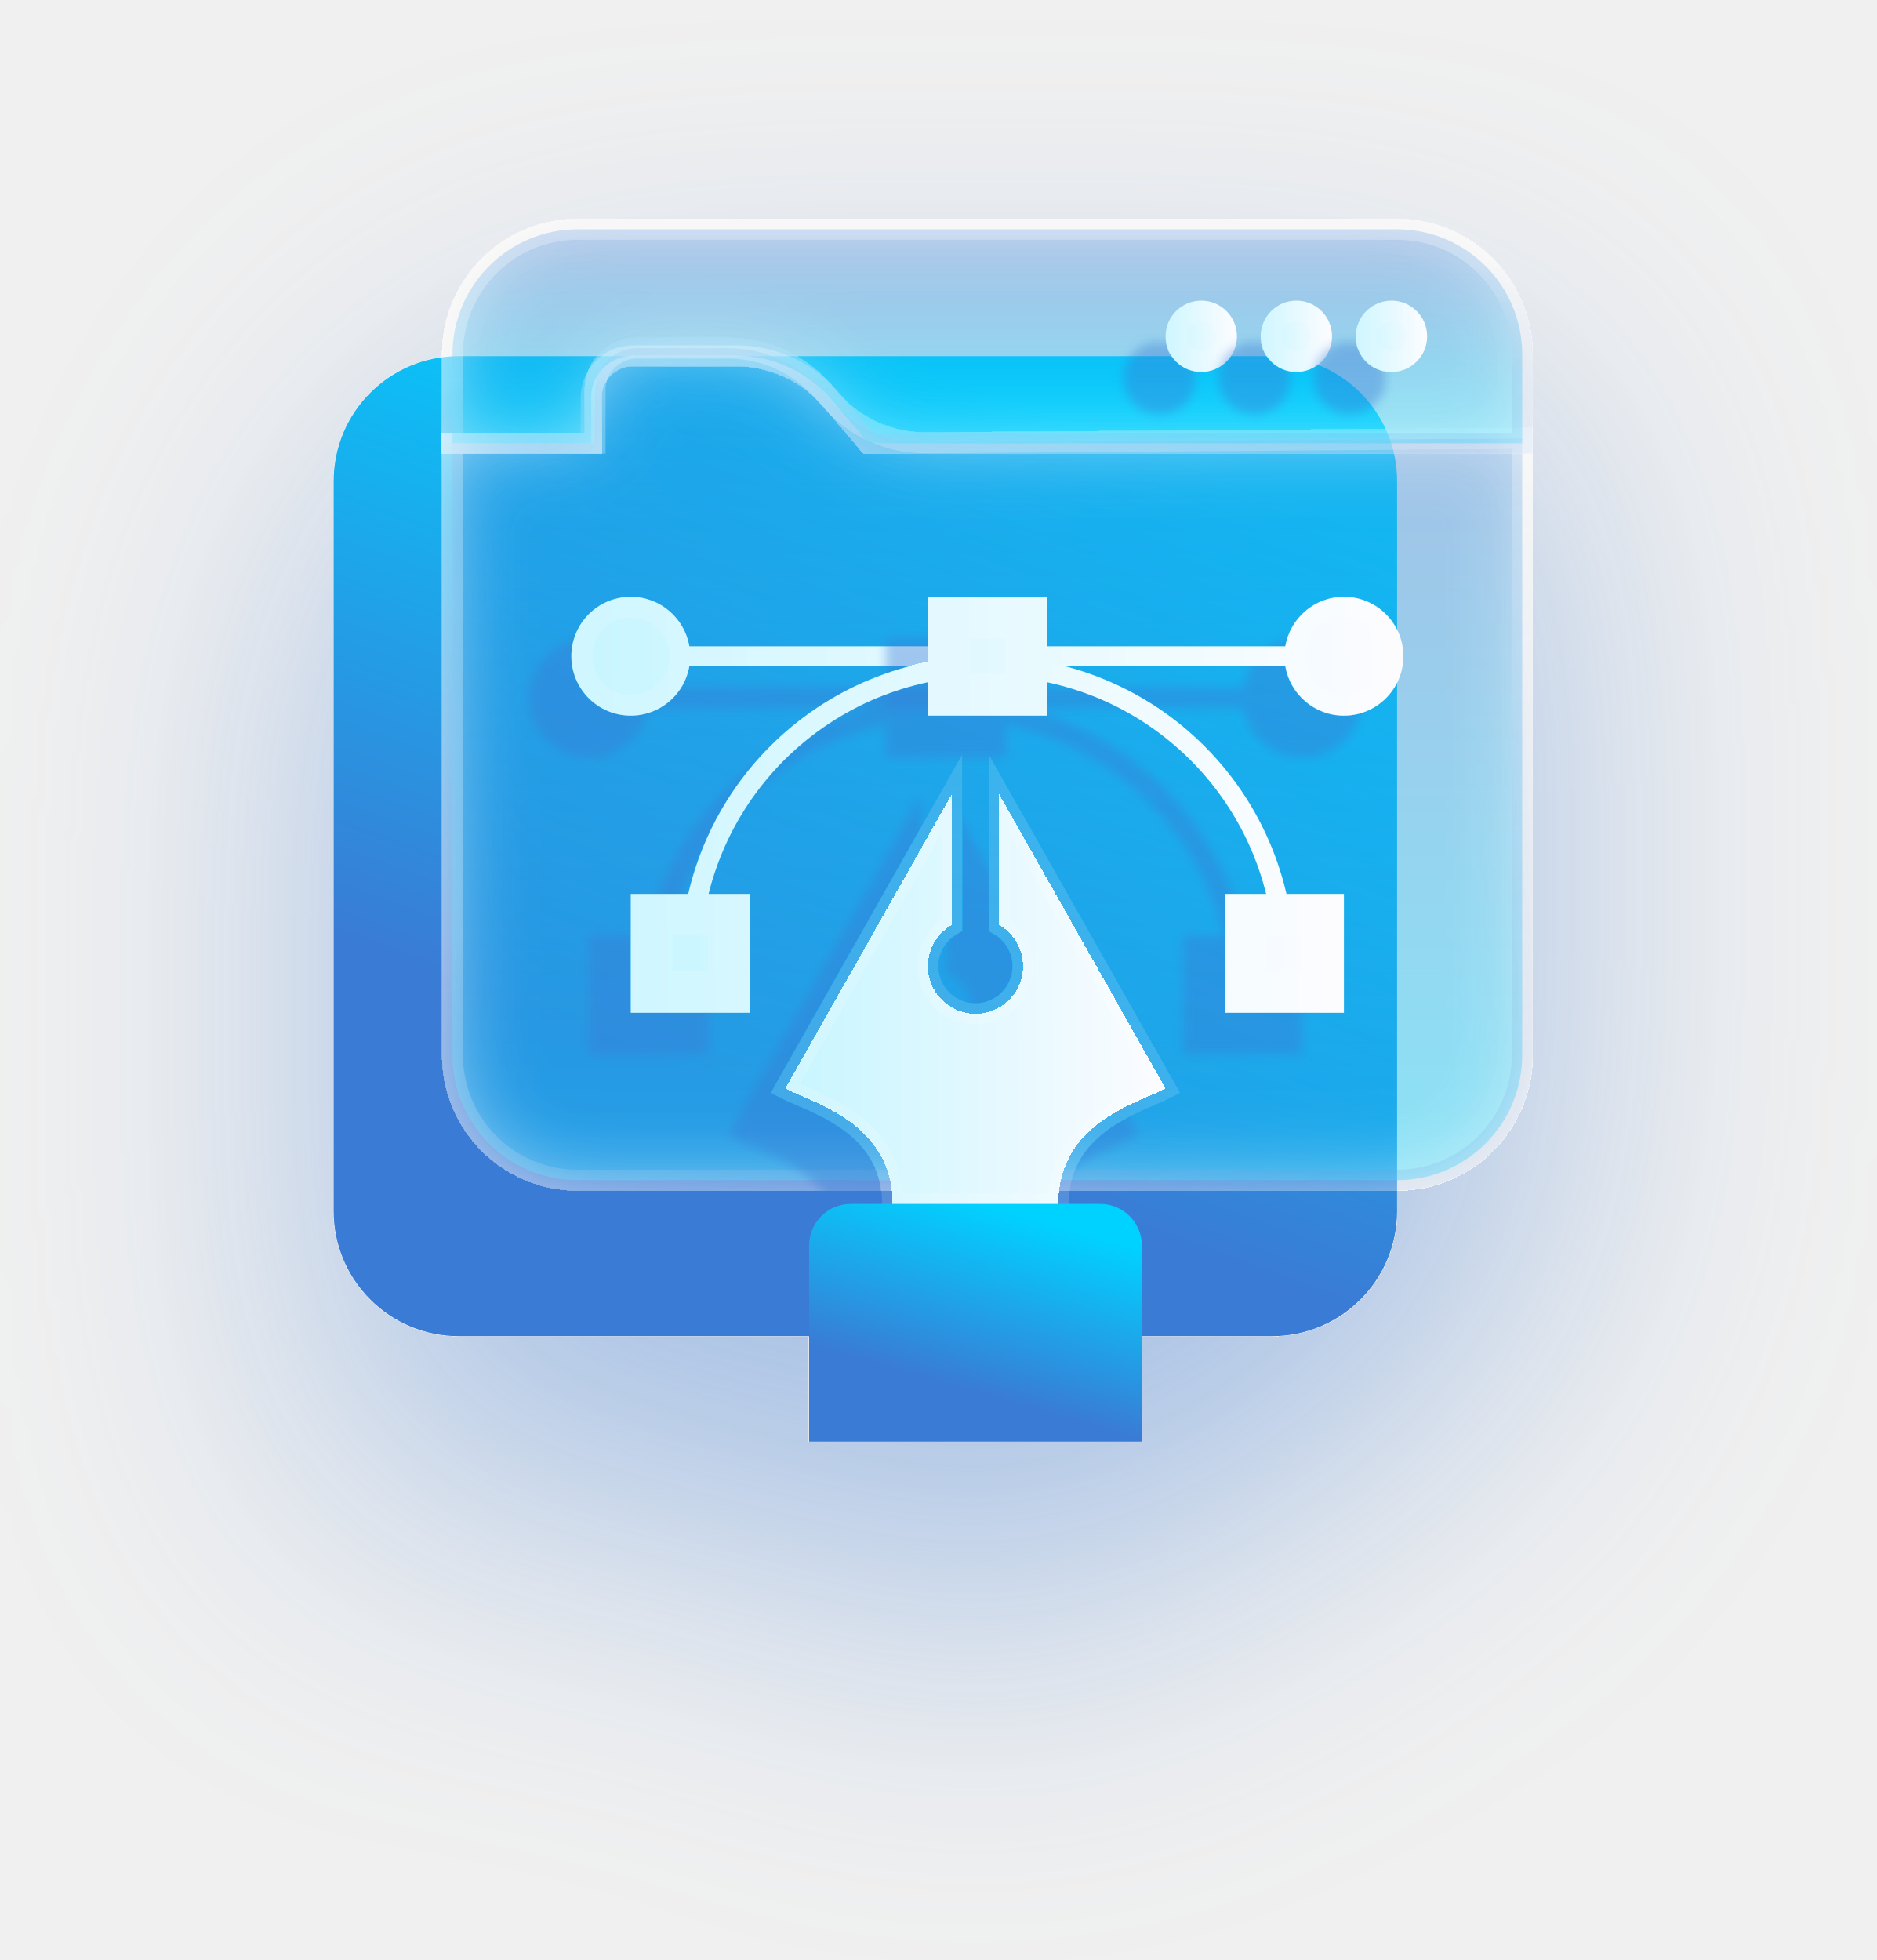
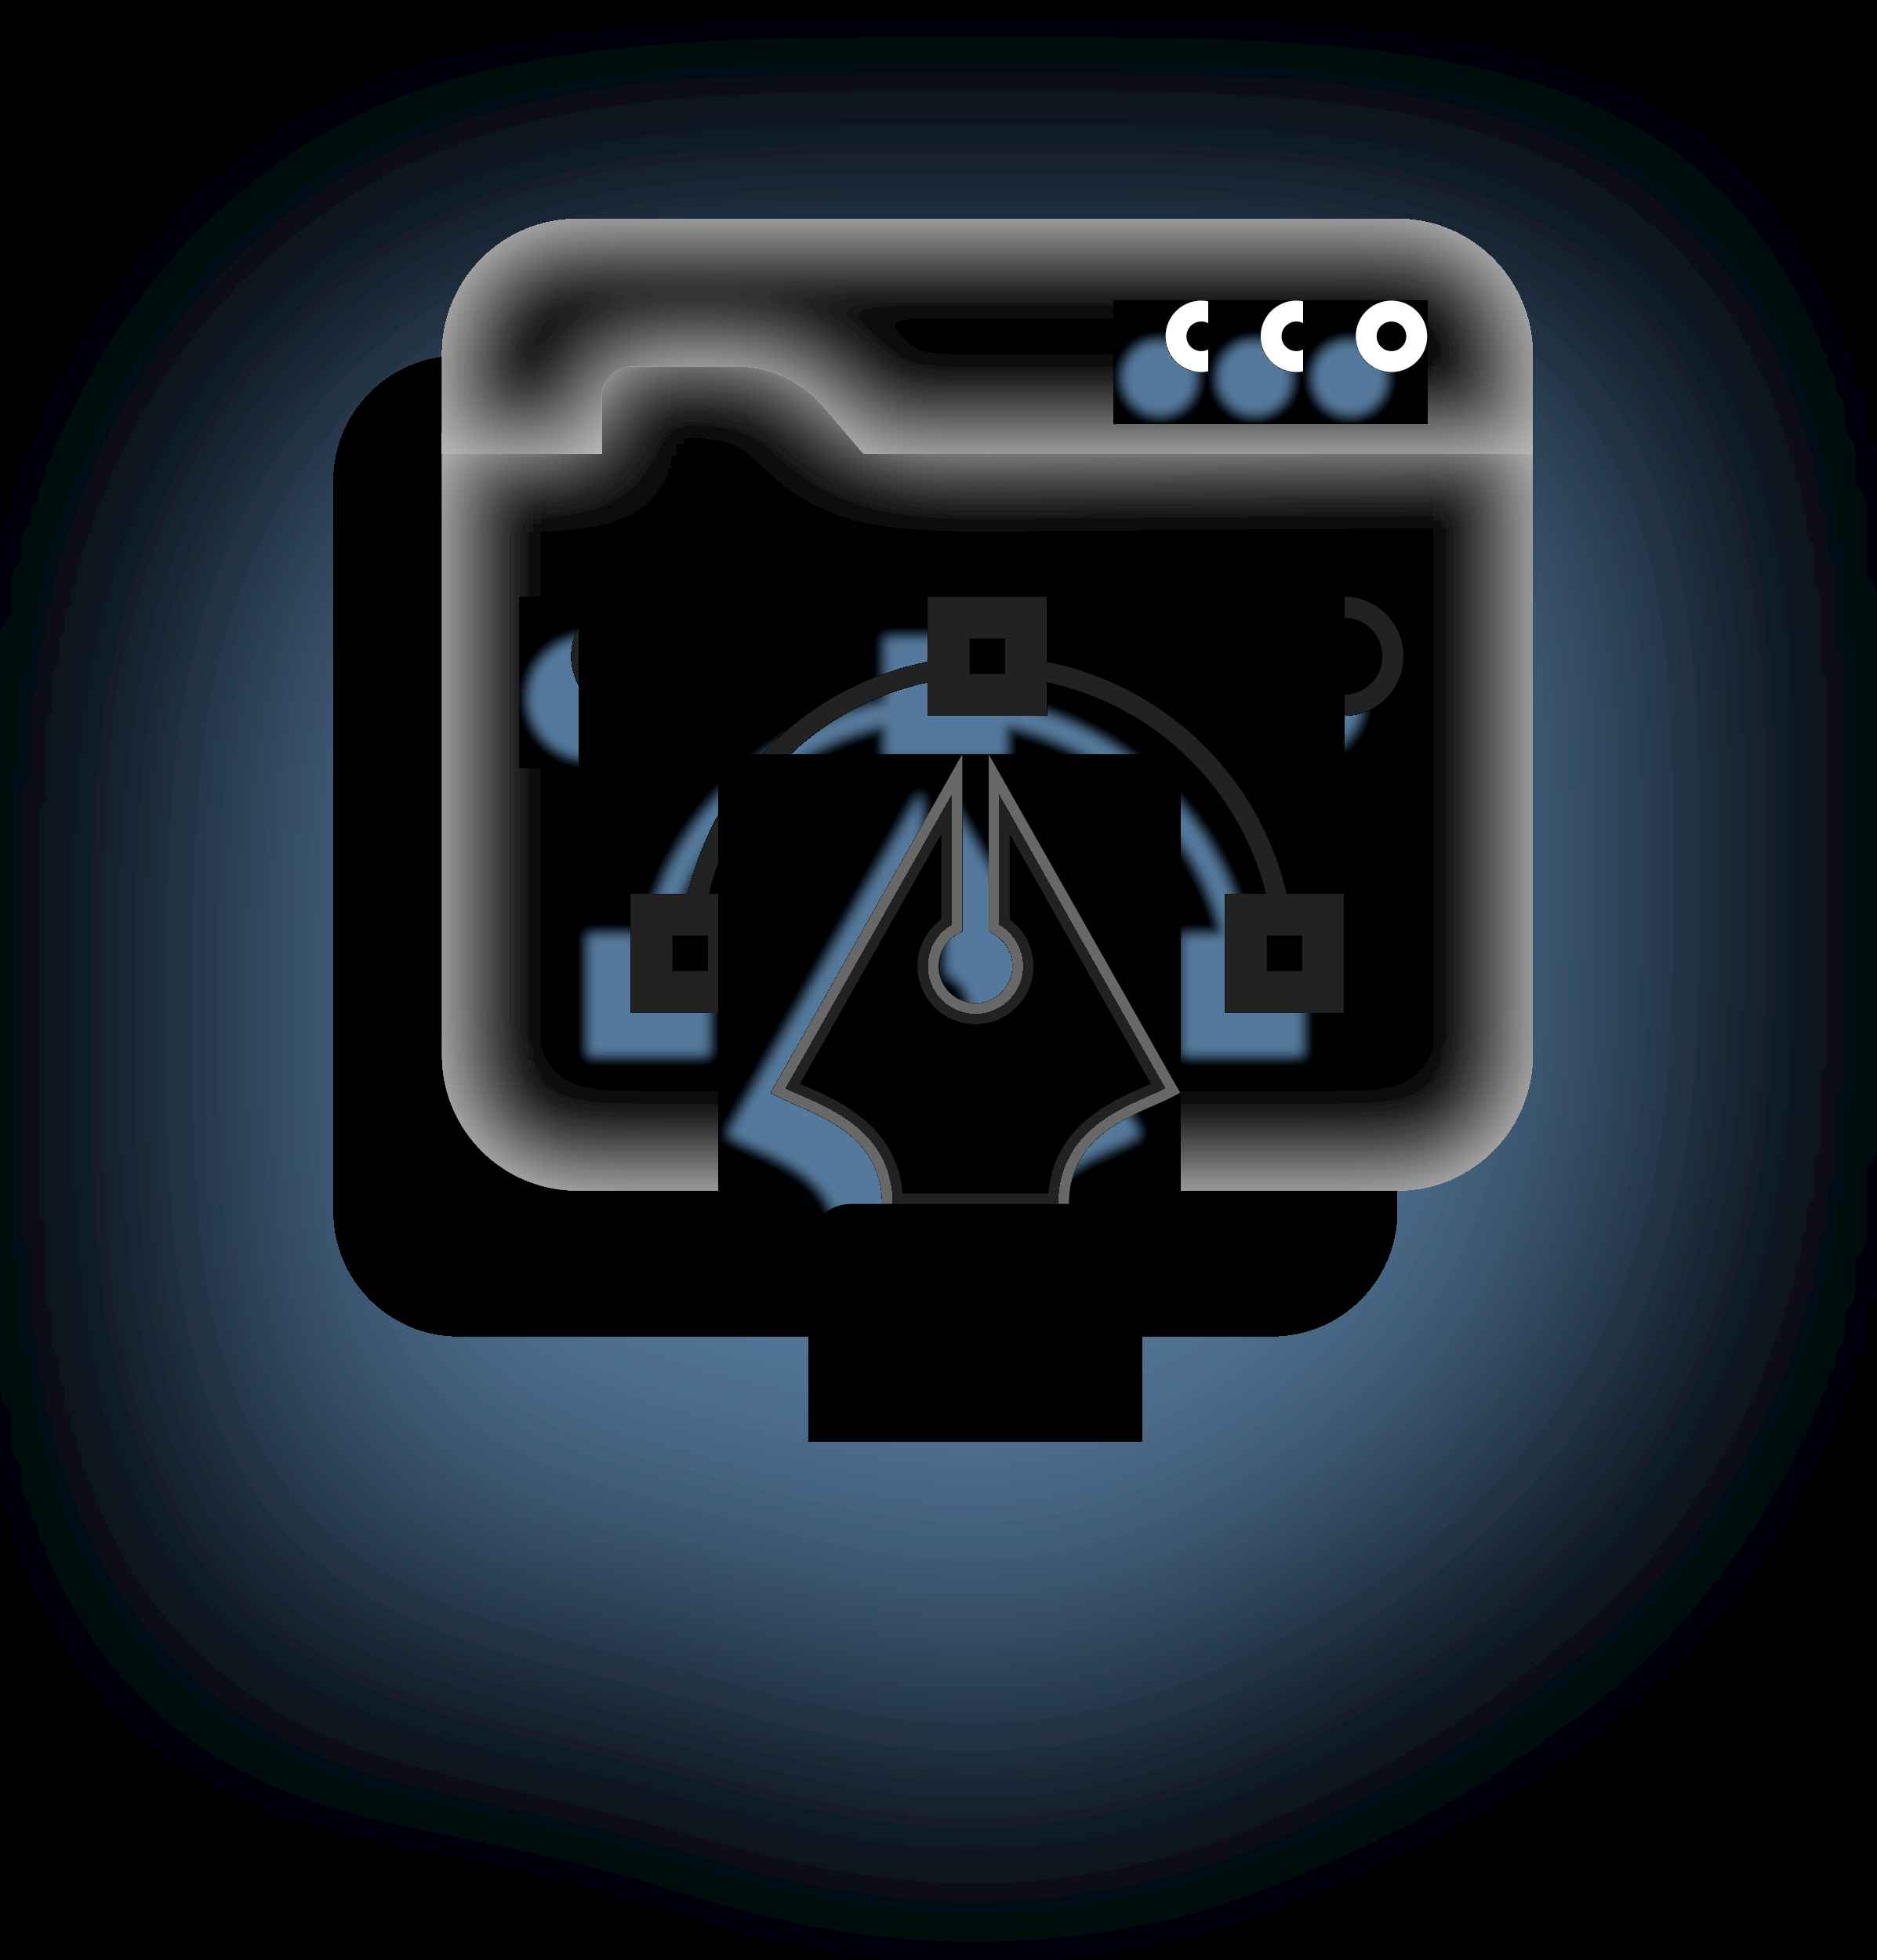
<svg xmlns="http://www.w3.org/2000/svg" width="90" height="94" viewBox="0 0 90 94" fill="none">
  <g filter="url(#filter0_d_6399_3479)">
    <rect x="16" y="17.08" width="51" height="47" rx="6" fill="url(#paint0_linear_6399_3479)" />
    <g filter="url(#filter1_bi_6399_3479)">
      <path d="M21.7 21.26H28.54V18.7C28.54 17.596 29.436 16.7 30.54 16.7H34.937C36.668 16.7 38.314 17.447 39.453 18.749L39.839 19.191C40.989 20.505 42.654 21.253 44.4 21.24L73 21.027V50.6C73 53.914 70.313 56.6 67 56.6H27.7C24.387 56.6 21.7 53.914 21.7 50.6V21.26Z" fill="url(#paint1_linear_6399_3479)" />
      <path d="M21.7 21.26H28.54V18.7C28.54 17.596 29.436 16.7 30.54 16.7H34.937C36.668 16.7 38.314 17.447 39.453 18.749L39.839 19.191C40.989 20.505 42.654 21.253 44.4 21.24L73 21.027V50.6C73 53.914 70.313 56.6 67 56.6H27.7C24.387 56.6 21.7 53.914 21.7 50.6V21.26Z" stroke="url(#paint2_linear_6399_3479)" />
    </g>
    <g filter="url(#filter2_bi_6399_3479)">
      <path d="M21.7 17C21.7 13.686 24.387 11 27.7 11H67C70.313 11 73 13.686 73 17V21.26H41.65L39.885 19.18C38.745 17.837 37.072 17.063 35.31 17.063H30.35C29.246 17.063 28.35 17.958 28.35 19.063V21.26H21.7V17Z" fill="url(#paint3_linear_6399_3479)" />
      <path d="M21.7 17C21.7 13.686 24.387 11 27.7 11H67C70.313 11 73 13.686 73 17V21.26H41.65L39.885 19.18C38.745 17.837 37.072 17.063 35.31 17.063H30.35C29.246 17.063 28.35 17.958 28.35 19.063V21.26H21.7V17Z" stroke="url(#paint4_linear_6399_3479)" />
    </g>
    <g filter="url(#filter3_d_6399_3479)">
      <circle cx="57.609" cy="16.13" r="1.71" fill="url(#paint5_linear_6399_3479)" />
-       <circle cx="57.609" cy="16.13" r="1.21" stroke="white" stroke-opacity="0.14" />
+       <circle cx="57.609" cy="16.13" r="1.21" stroke="white" strokeOpacity="0.14" />
    </g>
    <g filter="url(#filter4_d_6399_3479)">
      <circle cx="62.169" cy="16.13" r="1.71" fill="url(#paint6_linear_6399_3479)" />
-       <circle cx="62.169" cy="16.13" r="1.21" stroke="white" stroke-opacity="0.14" />
+       <circle cx="62.169" cy="16.13" r="1.21" stroke="white" strokeOpacity="0.14" />
    </g>
    <g filter="url(#filter5_d_6399_3479)">
      <circle cx="66.73" cy="16.13" r="1.71" fill="url(#paint7_linear_6399_3479)" />
-       <circle cx="66.73" cy="16.13" r="1.21" stroke="white" stroke-opacity="0.14" />
+       <circle cx="66.73" cy="16.13" r="1.21" stroke="white" strokeOpacity="0.14" />
    </g>
    <g filter="url(#filter6_d_6399_3479)">
      <mask id="path-10-inside-1_6399_3479" fill="white">
        <path fill-rule="evenodd" clip-rule="evenodd" d="M67.3 31.472C67.3 33.046 66.024 34.322 64.45 34.322C63.038 34.322 61.865 33.295 61.639 31.947H33.06C32.834 33.295 31.662 34.322 30.25 34.322C28.676 34.322 27.4 33.046 27.4 31.472C27.4 29.898 28.676 28.622 30.25 28.622C31.662 28.622 32.834 29.649 33.06 30.997H61.639C61.865 29.649 63.038 28.622 64.45 28.622C66.024 28.622 67.3 29.898 67.3 31.472Z" />
      </mask>
      <path fill-rule="evenodd" clip-rule="evenodd" d="M67.3 31.472C67.3 33.046 66.024 34.322 64.45 34.322C63.038 34.322 61.865 33.295 61.639 31.947H33.06C32.834 33.295 31.662 34.322 30.25 34.322C28.676 34.322 27.4 33.046 27.4 31.472C27.4 29.898 28.676 28.622 30.25 28.622C31.662 28.622 32.834 29.649 33.06 30.997H61.639C61.865 29.649 63.038 28.622 64.45 28.622C66.024 28.622 67.3 29.898 67.3 31.472Z" fill="url(#paint8_linear_6399_3479)" />
      <path d="M61.639 31.947L62.625 31.782L62.485 30.947H61.639V31.947ZM33.06 31.947V30.947H32.214L32.074 31.782L33.06 31.947ZM33.06 30.997L32.074 31.162L32.214 31.997H33.06V30.997ZM61.639 30.997V31.997H62.485L62.625 31.162L61.639 30.997ZM64.45 35.322C66.576 35.322 68.3 33.598 68.3 31.472H66.3C66.3 32.494 65.472 33.322 64.45 33.322V35.322ZM60.653 32.112C60.958 33.934 62.541 35.322 64.45 35.322V33.322C63.534 33.322 62.772 32.656 62.625 31.782L60.653 32.112ZM61.639 30.947H33.06V32.947H61.639V30.947ZM30.25 35.322C32.159 35.322 33.741 33.934 34.047 32.112L32.074 31.782C31.928 32.656 31.166 33.322 30.25 33.322V35.322ZM26.4 31.472C26.4 33.598 28.124 35.322 30.25 35.322V33.322C29.228 33.322 28.4 32.494 28.4 31.472H26.4ZM30.25 27.622C28.124 27.622 26.4 29.346 26.4 31.472H28.4C28.4 30.45 29.228 29.622 30.25 29.622V27.622ZM34.047 30.831C33.741 29.01 32.158 27.622 30.25 27.622V29.622C31.166 29.622 31.927 30.288 32.074 31.162L34.047 30.831ZM33.06 31.997H61.639V29.997H33.06V31.997ZM64.45 27.622C62.541 27.622 60.959 29.01 60.653 30.831L62.625 31.162C62.772 30.288 63.534 29.622 64.45 29.622V27.622ZM68.3 31.472C68.3 29.346 66.576 27.622 64.45 27.622V29.622C65.472 29.622 66.3 30.45 66.3 31.472H68.3Z" fill="white" fill-opacity="0.14" mask="url(#path-10-inside-1_6399_3479)" />
    </g>
    <g filter="url(#filter7_d_6399_3479)">
      <mask id="path-12-inside-2_6399_3479" fill="white">
        <path fill-rule="evenodd" clip-rule="evenodd" d="M50.2 28.622H44.5V31.75C43.548 31.938 42.615 32.22 41.715 32.593C39.928 33.333 38.305 34.417 36.938 35.785C35.57 37.152 34.486 38.775 33.746 40.562C33.435 41.312 33.188 42.085 33.005 42.872H30.25V48.572H35.95V42.872H33.978C34.143 42.209 34.357 41.558 34.62 40.924C35.312 39.252 36.327 37.733 37.607 36.454C38.886 35.174 40.405 34.159 42.077 33.467C42.862 33.142 43.673 32.891 44.5 32.716V34.322H50.2V32.716C51.027 32.891 51.838 33.142 52.623 33.467C54.294 34.159 55.813 35.174 57.093 36.454C58.372 37.733 59.387 39.252 60.08 40.924C60.342 41.558 60.556 42.209 60.721 42.872H58.75V48.572H64.45V42.872H61.694C61.512 42.085 61.264 41.312 60.954 40.562C60.214 38.775 59.129 37.152 57.762 35.785C56.395 34.417 54.771 33.333 52.985 32.593C52.084 32.22 51.151 31.938 50.2 31.75V28.622Z" />
      </mask>
      <path fill-rule="evenodd" clip-rule="evenodd" d="M50.2 28.622H44.5V31.75C43.548 31.938 42.615 32.22 41.715 32.593C39.928 33.333 38.305 34.417 36.938 35.785C35.57 37.152 34.486 38.775 33.746 40.562C33.435 41.312 33.188 42.085 33.005 42.872H30.25V48.572H35.95V42.872H33.978C34.143 42.209 34.357 41.558 34.62 40.924C35.312 39.252 36.327 37.733 37.607 36.454C38.886 35.174 40.405 34.159 42.077 33.467C42.862 33.142 43.673 32.891 44.5 32.716V34.322H50.2V32.716C51.027 32.891 51.838 33.142 52.623 33.467C54.294 34.159 55.813 35.174 57.093 36.454C58.372 37.733 59.387 39.252 60.08 40.924C60.342 41.558 60.556 42.209 60.721 42.872H58.75V48.572H64.45V42.872H61.694C61.512 42.085 61.264 41.312 60.954 40.562C60.214 38.775 59.129 37.152 57.762 35.785C56.395 34.417 54.771 33.333 52.985 32.593C52.084 32.22 51.151 31.938 50.2 31.75V28.622Z" fill="url(#paint9_linear_6399_3479)" />
      <path d="M44.5 28.622V26.622H42.5V28.622H44.5ZM50.2 28.622H52.2V26.622H50.2V28.622ZM44.5 31.75L44.887 33.712L46.5 33.394V31.75H44.5ZM41.715 32.593L40.949 30.745L41.715 32.593ZM36.938 35.785L38.352 37.199L38.352 37.199L36.938 35.785ZM33.746 40.562L35.593 41.327L33.746 40.562ZM33.005 42.872V44.872H34.595L34.953 43.324L33.005 42.872ZM30.25 42.872V40.872H28.25V42.872H30.25ZM30.25 48.572H28.25V50.572H30.25V48.572ZM35.95 48.572V50.572H37.95V48.572H35.95ZM35.95 42.872H37.95V40.872H35.95V42.872ZM33.978 42.872L32.037 42.389L31.42 44.872H33.978V42.872ZM34.62 40.924L36.468 41.689L36.468 41.689L34.62 40.924ZM37.607 36.454L36.193 35.039L36.193 35.039L37.607 36.454ZM42.077 33.467L42.842 35.315H42.842L42.077 33.467ZM44.5 32.716H46.5V30.249L44.086 30.759L44.5 32.716ZM44.5 34.322H42.5V36.322H44.5V34.322ZM50.2 34.322V36.322H52.2V34.322H50.2ZM50.2 32.716L50.614 30.759L48.2 30.249V32.716H50.2ZM52.623 33.467L51.857 35.315L51.857 35.315L52.623 33.467ZM60.08 40.924L58.232 41.689V41.689L60.08 40.924ZM60.721 42.872V44.872H63.279L62.662 42.389L60.721 42.872ZM58.75 42.872V40.872H56.75V42.872H58.75ZM58.75 48.572H56.75V50.572H58.75V48.572ZM64.45 48.572V50.572H66.45V48.572H64.45ZM64.45 42.872H66.45V40.872H64.45V42.872ZM61.694 42.872L59.746 43.324L60.105 44.872H61.694V42.872ZM60.954 40.562L62.801 39.796V39.796L60.954 40.562ZM57.762 35.785L56.348 37.199L56.348 37.199L57.762 35.785ZM52.985 32.593L52.219 34.44L52.985 32.593ZM50.2 31.75H48.2V33.394L49.813 33.712L50.2 31.75ZM44.5 30.622H50.2V26.622H44.5V30.622ZM46.5 31.75V28.622H42.5V31.75H46.5ZM44.113 29.788C43.032 30.001 41.972 30.321 40.949 30.745L42.48 34.44C43.258 34.118 44.065 33.874 44.887 33.712L44.113 29.788ZM40.949 30.745C38.92 31.585 37.077 32.817 35.523 34.37L38.352 37.199C39.533 36.017 40.936 35.08 42.48 34.44L40.949 30.745ZM35.523 34.37C33.971 35.923 32.739 37.767 31.898 39.796L35.593 41.327C36.233 39.783 37.17 38.38 38.352 37.199L35.523 34.37ZM31.898 39.796C31.545 40.648 31.264 41.526 31.057 42.42L34.953 43.324C35.111 42.643 35.325 41.975 35.593 41.327L31.898 39.796ZM33.005 40.872H30.25V44.872H33.005V40.872ZM28.25 42.872V48.572H32.25V42.872H28.25ZM30.25 50.572H35.95V46.572H30.25V50.572ZM37.95 48.572V42.872H33.95V48.572H37.95ZM35.95 40.872H33.978V44.872H35.95V40.872ZM35.919 43.355C36.06 42.788 36.243 42.231 36.468 41.689L32.772 40.158C32.472 40.884 32.226 41.63 32.037 42.389L35.919 43.355ZM36.468 41.689C37.06 40.26 37.927 38.962 39.021 37.868L36.193 35.039C34.727 36.505 33.565 38.244 32.772 40.158L36.468 41.689ZM39.021 37.868C40.115 36.774 41.413 35.907 42.842 35.315L41.312 31.619C39.397 32.412 37.658 33.574 36.193 35.039L39.021 37.868ZM42.842 35.315C43.513 35.037 44.207 34.822 44.914 34.673L44.086 30.759C43.139 30.959 42.21 31.247 41.312 31.619L42.842 35.315ZM46.5 34.322V32.716H42.5V34.322H46.5ZM50.2 32.322H44.5V36.322H50.2V32.322ZM48.2 32.716V34.322H52.2V32.716H48.2ZM49.786 34.673C50.493 34.822 51.187 35.037 51.857 35.315L53.388 31.619C52.489 31.247 51.561 30.959 50.614 30.759L49.786 34.673ZM51.857 35.315C53.286 35.907 54.585 36.774 55.678 37.868L58.507 35.039C57.042 33.574 55.302 32.412 53.388 31.619L51.857 35.315ZM55.678 37.868C56.772 38.962 57.64 40.26 58.232 41.689L61.927 40.158C61.134 38.244 59.972 36.505 58.507 35.039L55.678 37.868ZM58.232 41.689C58.456 42.231 58.639 42.788 58.78 43.355L62.662 42.389C62.473 41.63 62.228 40.884 61.927 40.158L58.232 41.689ZM58.75 44.872H60.721V40.872H58.75V44.872ZM60.75 48.572V42.872H56.75V48.572H60.75ZM64.45 46.572H58.75V50.572H64.45V46.572ZM62.45 42.872V48.572H66.45V42.872H62.45ZM61.694 44.872H64.45V40.872H61.694V44.872ZM63.643 42.42C63.435 41.526 63.154 40.648 62.801 39.796L59.106 41.327C59.374 41.975 59.588 42.643 59.746 43.324L63.643 42.42ZM62.801 39.796C61.961 37.767 60.729 35.923 59.176 34.37L56.348 37.199C57.529 38.38 58.467 39.783 59.106 41.327L62.801 39.796ZM59.176 34.37C57.623 32.817 55.779 31.585 53.75 30.745L52.219 34.44C53.763 35.08 55.166 36.017 56.348 37.199L59.176 34.37ZM53.75 30.745C52.727 30.321 51.668 30.001 50.587 29.788L49.813 33.712C50.635 33.875 51.441 34.118 52.219 34.44L53.75 30.745ZM48.2 28.622V31.75H52.2V28.622H48.2Z" fill="white" fill-opacity="0.14" mask="url(#path-12-inside-2_6399_3479)" />
    </g>
    <g filter="url(#filter8_d_6399_3479)">
      <path fill-rule="evenodd" clip-rule="evenodd" d="M45.64 38.095V44.364C44.958 44.758 44.5 45.495 44.5 46.339C44.5 47.598 45.521 48.619 46.78 48.619C48.039 48.619 49.06 47.598 49.06 46.339C49.06 45.495 48.601 44.758 47.92 44.364V38.094L55.9 52.203C55.694 52.309 55.439 52.42 55.152 52.544C53.481 53.269 50.755 54.452 50.755 57.739H42.805C42.805 54.452 40.079 53.269 38.408 52.544C38.121 52.42 37.866 52.309 37.66 52.203L45.64 38.095Z" fill="url(#paint10_linear_6399_3479)" shape-rendering="crispEdges" />
      <path d="M45.64 38.095H46.14V36.195L45.205 37.849L45.64 38.095ZM45.64 44.364L45.89 44.797L46.14 44.652V44.364H45.64ZM47.92 44.364H47.42V44.652L47.669 44.797L47.92 44.364ZM47.92 38.094L48.355 37.848L47.42 36.195V38.094H47.92ZM55.9 52.203L56.129 52.648L56.591 52.41L56.335 51.957L55.9 52.203ZM55.152 52.544L54.953 52.086L55.152 52.544ZM50.755 57.739V58.239H51.255V57.739H50.755ZM42.805 57.739H42.305V58.239H42.805V57.739ZM38.408 52.544L38.607 52.086H38.607L38.408 52.544ZM37.66 52.203L37.225 51.957L36.969 52.41L37.431 52.648L37.66 52.203ZM45.14 38.095V44.364H46.14V38.095H45.14ZM45.389 43.931C44.56 44.411 44 45.309 44 46.339H45C45 45.681 45.357 45.105 45.89 44.797L45.389 43.931ZM44 46.339C44 47.874 45.245 49.119 46.78 49.119V48.119C45.797 48.119 45 47.322 45 46.339H44ZM46.78 49.119C48.315 49.119 49.56 47.874 49.56 46.339H48.56C48.56 47.322 47.763 48.119 46.78 48.119V49.119ZM49.56 46.339C49.56 45.309 49 44.411 48.17 43.931L47.669 44.797C48.203 45.105 48.56 45.681 48.56 46.339H49.56ZM48.42 44.364V38.094H47.42V44.364H48.42ZM47.485 38.34L55.465 52.45L56.335 51.957L48.355 37.848L47.485 38.34ZM55.671 51.759C55.484 51.855 55.245 51.959 54.953 52.086L55.351 53.003C55.633 52.881 55.906 52.763 56.129 52.648L55.671 51.759ZM54.953 52.086C53.325 52.792 50.255 54.089 50.255 57.739H51.255C51.255 54.815 53.638 53.746 55.351 53.003L54.953 52.086ZM50.755 57.239H42.805V58.239H50.755V57.239ZM43.305 57.739C43.305 54.089 40.235 52.792 38.607 52.086L38.209 53.003C39.922 53.746 42.305 54.815 42.305 57.739H43.305ZM38.607 52.086C38.315 51.959 38.077 51.855 37.889 51.759L37.431 52.648C37.655 52.763 37.927 52.881 38.209 53.003L38.607 52.086ZM38.095 52.45L46.075 38.341L45.205 37.849L37.225 51.957L38.095 52.45Z" fill="white" fill-opacity="0.14" />
    </g>
    <path d="M38.8 59.739C38.8 58.634 39.696 57.739 40.8 57.739H52.76C53.864 57.739 54.76 58.634 54.76 59.739V69.139H38.8V59.739Z" fill="url(#paint11_linear_6399_3479)" />
  </g>
  <defs>
-     <filter id="filter0_d_6399_3479" x="-12" y="-8" width="112" height="112" filterUnits="userSpaceOnUse" color-interpolation-filters="sRGB">
-       <feFlood flood-opacity="0" result="BackgroundImageFix" />
+     <filter id="filter0_d_6399_3479" x="-12" y="-8" width="112" height="112" filterUnits="userSpaceOnUse" colorInterpolationFilters="sRGB">
+       <feFlood floodOpacity="0" result="BackgroundImageFix" />
      <feColorMatrix in="SourceAlpha" type="matrix" values="0 0 0 0 0 0 0 0 0 0 0 0 0 0 0 0 0 0 127 0" result="hardAlpha" />
      <feOffset dy="8" />
      <feGaussianBlur stdDeviation="8" />
      <feComposite in2="hardAlpha" operator="out" />
      <feColorMatrix type="matrix" values="0 0 0 0 0.227 0 0 0 0 0.482 0 0 0 0 0.835 0 0 0 0.4 0" />
      <feBlend mode="normal" in2="BackgroundImageFix" result="effect1_dropShadow_6399_3479" />
      <feBlend mode="normal" in="SourceGraphic" in2="effect1_dropShadow_6399_3479" result="shape" />
    </filter>
-     <filter id="filter1_bi_6399_3479" x="15.2" y="10.2" width="64.299" height="52.9" filterUnits="userSpaceOnUse" color-interpolation-filters="sRGB">
-       <feFlood flood-opacity="0" result="BackgroundImageFix" />
+     <filter id="filter1_bi_6399_3479" x="15.2" y="10.2" width="64.299" height="52.9" filterUnits="userSpaceOnUse" colorInterpolationFilters="sRGB">
+       <feFlood floodOpacity="0" result="BackgroundImageFix" />
      <feGaussianBlur in="BackgroundImageFix" stdDeviation="3" />
      <feComposite in2="SourceAlpha" operator="in" result="effect1_backgroundBlur_6399_3479" />
      <feBlend mode="normal" in="SourceGraphic" in2="effect1_backgroundBlur_6399_3479" result="shape" />
      <feColorMatrix in="SourceAlpha" type="matrix" values="0 0 0 0 0 0 0 0 0 0 0 0 0 0 0 0 0 0 127 0" result="hardAlpha" />
      <feOffset />
      <feGaussianBlur stdDeviation="2" />
      <feComposite in2="hardAlpha" operator="arithmetic" k2="-1" k3="1" />
      <feColorMatrix type="matrix" values="0 0 0 0 1 0 0 0 0 1 0 0 0 0 1 0 0 0 0.63 0" />
      <feBlend mode="normal" in2="shape" result="effect2_innerShadow_6399_3479" />
    </filter>
-     <filter id="filter2_bi_6399_3479" x="15.2" y="4.5" width="64.299" height="23.26" filterUnits="userSpaceOnUse" color-interpolation-filters="sRGB">
-       <feFlood flood-opacity="0" result="BackgroundImageFix" />
+     <filter id="filter2_bi_6399_3479" x="15.2" y="4.5" width="64.299" height="23.26" filterUnits="userSpaceOnUse" colorInterpolationFilters="sRGB">
+       <feFlood floodOpacity="0" result="BackgroundImageFix" />
      <feGaussianBlur in="BackgroundImageFix" stdDeviation="3" />
      <feComposite in2="SourceAlpha" operator="in" result="effect1_backgroundBlur_6399_3479" />
      <feBlend mode="normal" in="SourceGraphic" in2="effect1_backgroundBlur_6399_3479" result="shape" />
      <feColorMatrix in="SourceAlpha" type="matrix" values="0 0 0 0 0 0 0 0 0 0 0 0 0 0 0 0 0 0 127 0" result="hardAlpha" />
      <feOffset />
      <feGaussianBlur stdDeviation="2" />
      <feComposite in2="hardAlpha" operator="arithmetic" k2="-1" k3="1" />
      <feColorMatrix type="matrix" values="0 0 0 0 1 0 0 0 0 1 0 0 0 0 1 0 0 0 0.63 0" />
      <feBlend mode="normal" in2="shape" result="effect2_innerShadow_6399_3479" />
    </filter>
-     <filter id="filter3_d_6399_3479" x="53.399" y="14.42" width="5.92" height="5.92" filterUnits="userSpaceOnUse" color-interpolation-filters="sRGB">
-       <feFlood flood-opacity="0" result="BackgroundImageFix" />
+     <filter id="filter3_d_6399_3479" x="53.399" y="14.42" width="5.92" height="5.92" filterUnits="userSpaceOnUse" colorInterpolationFilters="sRGB">
+       <feFlood floodOpacity="0" result="BackgroundImageFix" />
      <feColorMatrix in="SourceAlpha" type="matrix" values="0 0 0 0 0 0 0 0 0 0 0 0 0 0 0 0 0 0 127 0" result="hardAlpha" />
      <feOffset dx="-2" dy="2" />
      <feGaussianBlur stdDeviation="0.25" />
      <feComposite in2="hardAlpha" operator="out" />
      <feColorMatrix type="matrix" values="0 0 0 0 0.227 0 0 0 0 0.482 0 0 0 0 0.835 0 0 0 0.4 0" />
      <feBlend mode="normal" in2="BackgroundImageFix" result="effect1_dropShadow_6399_3479" />
      <feBlend mode="normal" in="SourceGraphic" in2="effect1_dropShadow_6399_3479" result="shape" />
    </filter>
-     <filter id="filter4_d_6399_3479" x="57.959" y="14.42" width="5.92" height="5.92" filterUnits="userSpaceOnUse" color-interpolation-filters="sRGB">
-       <feFlood flood-opacity="0" result="BackgroundImageFix" />
+     <filter id="filter4_d_6399_3479" x="57.959" y="14.42" width="5.92" height="5.92" filterUnits="userSpaceOnUse" colorInterpolationFilters="sRGB">
+       <feFlood floodOpacity="0" result="BackgroundImageFix" />
      <feColorMatrix in="SourceAlpha" type="matrix" values="0 0 0 0 0 0 0 0 0 0 0 0 0 0 0 0 0 0 127 0" result="hardAlpha" />
      <feOffset dx="-2" dy="2" />
      <feGaussianBlur stdDeviation="0.25" />
      <feComposite in2="hardAlpha" operator="out" />
      <feColorMatrix type="matrix" values="0 0 0 0 0.227 0 0 0 0 0.482 0 0 0 0 0.835 0 0 0 0.4 0" />
      <feBlend mode="normal" in2="BackgroundImageFix" result="effect1_dropShadow_6399_3479" />
      <feBlend mode="normal" in="SourceGraphic" in2="effect1_dropShadow_6399_3479" result="shape" />
    </filter>
-     <filter id="filter5_d_6399_3479" x="62.52" y="14.42" width="5.92" height="5.92" filterUnits="userSpaceOnUse" color-interpolation-filters="sRGB">
-       <feFlood flood-opacity="0" result="BackgroundImageFix" />
+     <filter id="filter5_d_6399_3479" x="62.52" y="14.42" width="5.92" height="5.92" filterUnits="userSpaceOnUse" colorInterpolationFilters="sRGB">
+       <feFlood floodOpacity="0" result="BackgroundImageFix" />
      <feColorMatrix in="SourceAlpha" type="matrix" values="0 0 0 0 0 0 0 0 0 0 0 0 0 0 0 0 0 0 127 0" result="hardAlpha" />
      <feOffset dx="-2" dy="2" />
      <feGaussianBlur stdDeviation="0.25" />
      <feComposite in2="hardAlpha" operator="out" />
      <feColorMatrix type="matrix" values="0 0 0 0 0.227 0 0 0 0 0.482 0 0 0 0 0.835 0 0 0 0.4 0" />
      <feBlend mode="normal" in2="BackgroundImageFix" result="effect1_dropShadow_6399_3479" />
      <feBlend mode="normal" in="SourceGraphic" in2="effect1_dropShadow_6399_3479" result="shape" />
    </filter>
-     <filter id="filter6_d_6399_3479" x="24.9" y="28.622" width="42.4" height="8.2" filterUnits="userSpaceOnUse" color-interpolation-filters="sRGB">
-       <feFlood flood-opacity="0" result="BackgroundImageFix" />
+     <filter id="filter6_d_6399_3479" x="24.9" y="28.622" width="42.4" height="8.2" filterUnits="userSpaceOnUse" colorInterpolationFilters="sRGB">
+       <feFlood floodOpacity="0" result="BackgroundImageFix" />
      <feColorMatrix in="SourceAlpha" type="matrix" values="0 0 0 0 0 0 0 0 0 0 0 0 0 0 0 0 0 0 127 0" result="hardAlpha" />
      <feOffset dx="-2" dy="2" />
      <feGaussianBlur stdDeviation="0.25" />
      <feComposite in2="hardAlpha" operator="out" />
      <feColorMatrix type="matrix" values="0 0 0 0 0.227 0 0 0 0 0.482 0 0 0 0 0.835 0 0 0 0.4 0" />
      <feBlend mode="normal" in2="BackgroundImageFix" result="effect1_dropShadow_6399_3479" />
      <feBlend mode="normal" in="SourceGraphic" in2="effect1_dropShadow_6399_3479" result="shape" />
    </filter>
-     <filter id="filter7_d_6399_3479" x="27.75" y="28.622" width="36.7" height="22.45" filterUnits="userSpaceOnUse" color-interpolation-filters="sRGB">
-       <feFlood flood-opacity="0" result="BackgroundImageFix" />
+     <filter id="filter7_d_6399_3479" x="27.75" y="28.622" width="36.7" height="22.45" filterUnits="userSpaceOnUse" colorInterpolationFilters="sRGB">
+       <feFlood floodOpacity="0" result="BackgroundImageFix" />
      <feColorMatrix in="SourceAlpha" type="matrix" values="0 0 0 0 0 0 0 0 0 0 0 0 0 0 0 0 0 0 127 0" result="hardAlpha" />
      <feOffset dx="-2" dy="2" />
      <feGaussianBlur stdDeviation="0.25" />
      <feComposite in2="hardAlpha" operator="out" />
      <feColorMatrix type="matrix" values="0 0 0 0 0.227 0 0 0 0 0.482 0 0 0 0 0.835 0 0 0 0.4 0" />
      <feBlend mode="normal" in2="BackgroundImageFix" result="effect1_dropShadow_6399_3479" />
      <feBlend mode="normal" in="SourceGraphic" in2="effect1_dropShadow_6399_3479" result="shape" />
    </filter>
-     <filter id="filter8_d_6399_3479" x="34.469" y="36.195" width="22.122" height="24.544" filterUnits="userSpaceOnUse" color-interpolation-filters="sRGB">
-       <feFlood flood-opacity="0" result="BackgroundImageFix" />
+     <filter id="filter8_d_6399_3479" x="34.469" y="36.195" width="22.122" height="24.544" filterUnits="userSpaceOnUse" colorInterpolationFilters="sRGB">
+       <feFlood floodOpacity="0" result="BackgroundImageFix" />
      <feColorMatrix in="SourceAlpha" type="matrix" values="0 0 0 0 0 0 0 0 0 0 0 0 0 0 0 0 0 0 127 0" result="hardAlpha" />
      <feOffset dx="-2" dy="2" />
      <feGaussianBlur stdDeviation="0.25" />
      <feComposite in2="hardAlpha" operator="out" />
      <feColorMatrix type="matrix" values="0 0 0 0 0.227 0 0 0 0 0.482 0 0 0 0 0.835 0 0 0 0.4 0" />
      <feBlend mode="normal" in2="BackgroundImageFix" result="effect1_dropShadow_6399_3479" />
      <feBlend mode="normal" in="SourceGraphic" in2="effect1_dropShadow_6399_3479" result="shape" />
    </filter>
    <linearGradient id="paint0_linear_6399_3479" x1="6.518" y1="41.54" x2="18.797" y2="8.191" gradientUnits="userSpaceOnUse">
-       <stop stop-color="#3A7BD5" />
-       <stop offset="1" stop-color="#00D2FF" />
+       <stop stopColor="#3A7BD5" />
+       <stop offset="1" stopColor="#00D2FF" />
    </linearGradient>
    <linearGradient id="paint1_linear_6399_3479" x1="47.35" y1="16.7" x2="47.35" y2="57.521" gradientUnits="userSpaceOnUse">
-       <stop stop-color="#3A7BD5" stop-opacity="0.42" />
-       <stop offset="1" stop-color="#00D2FF" stop-opacity="0.42" />
+       <stop stopColor="#3A7BD5" stopOpacity="0.42" />
+       <stop offset="1" stopColor="#00D2FF" stopOpacity="0.42" />
    </linearGradient>
    <linearGradient id="paint2_linear_6399_3479" x1="32.252" y1="23.992" x2="50.545" y2="64.607" gradientUnits="userSpaceOnUse">
-       <stop offset="0.331" stop-color="white" stop-opacity="0.26" />
-       <stop offset="1" stop-color="#3A7BD5" stop-opacity="0.16" />
+       <stop offset="0.331" stopColor="white" stopOpacity="0.26" />
+       <stop offset="1" stopColor="#3A7BD5" stopOpacity="0.16" />
    </linearGradient>
    <linearGradient id="paint3_linear_6399_3479" x1="47.35" y1="11" x2="47.35" y2="21.497" gradientUnits="userSpaceOnUse">
-       <stop stop-color="#3A7BD5" stop-opacity="0.42" />
-       <stop offset="1" stop-color="#00D2FF" stop-opacity="0.42" />
+       <stop stopColor="#3A7BD5" stopOpacity="0.42" />
+       <stop offset="1" stopColor="#00D2FF" stopOpacity="0.42" />
    </linearGradient>
    <linearGradient id="paint4_linear_6399_3479" x1="32.252" y1="12.875" x2="33.687" y2="25.271" gradientUnits="userSpaceOnUse">
-       <stop offset="0.331" stop-color="white" stop-opacity="0.26" />
-       <stop offset="1" stop-color="#3A7BD5" stop-opacity="0.16" />
+       <stop offset="0.331" stopColor="white" stopOpacity="0.26" />
+       <stop offset="1" stopColor="#3A7BD5" stopOpacity="0.16" />
    </linearGradient>
    <linearGradient id="paint5_linear_6399_3479" x1="55.811" y1="16.895" x2="59.449" y2="16.876" gradientUnits="userSpaceOnUse">
-       <stop stop-color="#C6F5FF" />
-       <stop offset="1" stop-color="#FEFCFF" />
+       <stop stopColor="#C6F5FF" />
+       <stop offset="1" stopColor="#FEFCFF" />
    </linearGradient>
    <linearGradient id="paint6_linear_6399_3479" x1="60.371" y1="16.895" x2="64.009" y2="16.876" gradientUnits="userSpaceOnUse">
-       <stop stop-color="#C6F5FF" />
-       <stop offset="1" stop-color="#FEFCFF" />
+       <stop stopColor="#C6F5FF" />
+       <stop offset="1" stopColor="#FEFCFF" />
    </linearGradient>
    <linearGradient id="paint7_linear_6399_3479" x1="64.931" y1="16.895" x2="68.57" y2="16.876" gradientUnits="userSpaceOnUse">
-       <stop stop-color="#C6F5FF" />
-       <stop offset="1" stop-color="#FEFCFF" />
+       <stop stopColor="#C6F5FF" />
+       <stop offset="1" stopColor="#FEFCFF" />
    </linearGradient>
    <linearGradient id="paint8_linear_6399_3479" x1="26.371" y1="32.747" x2="68.762" y2="31.241" gradientUnits="userSpaceOnUse">
-       <stop stop-color="#C6F5FF" />
-       <stop offset="1" stop-color="#FEFCFF" />
+       <stop stopColor="#C6F5FF" />
+       <stop offset="1" stopColor="#FEFCFF" />
    </linearGradient>
    <linearGradient id="paint9_linear_6399_3479" x1="29.369" y1="43.058" x2="65.746" y2="42.742" gradientUnits="userSpaceOnUse">
-       <stop stop-color="#C6F5FF" />
-       <stop offset="1" stop-color="#FEFCFF" />
+       <stop stopColor="#C6F5FF" />
+       <stop offset="1" stopColor="#FEFCFF" />
    </linearGradient>
    <linearGradient id="paint10_linear_6399_3479" x1="37.19" y1="52.309" x2="56.593" y2="52.218" gradientUnits="userSpaceOnUse">
-       <stop stop-color="#C6F5FF" />
-       <stop offset="1" stop-color="#FEFCFF" />
+       <stop stopColor="#C6F5FF" />
+       <stop offset="1" stopColor="#FEFCFF" />
    </linearGradient>
    <linearGradient id="paint11_linear_6399_3479" x1="35.833" y1="63.672" x2="38.257" y2="55.178" gradientUnits="userSpaceOnUse">
-       <stop stop-color="#3A7BD5" />
-       <stop offset="1" stop-color="#00D2FF" />
+       <stop stopColor="#3A7BD5" />
+       <stop offset="1" stopColor="#00D2FF" />
    </linearGradient>
  </defs>
</svg>
